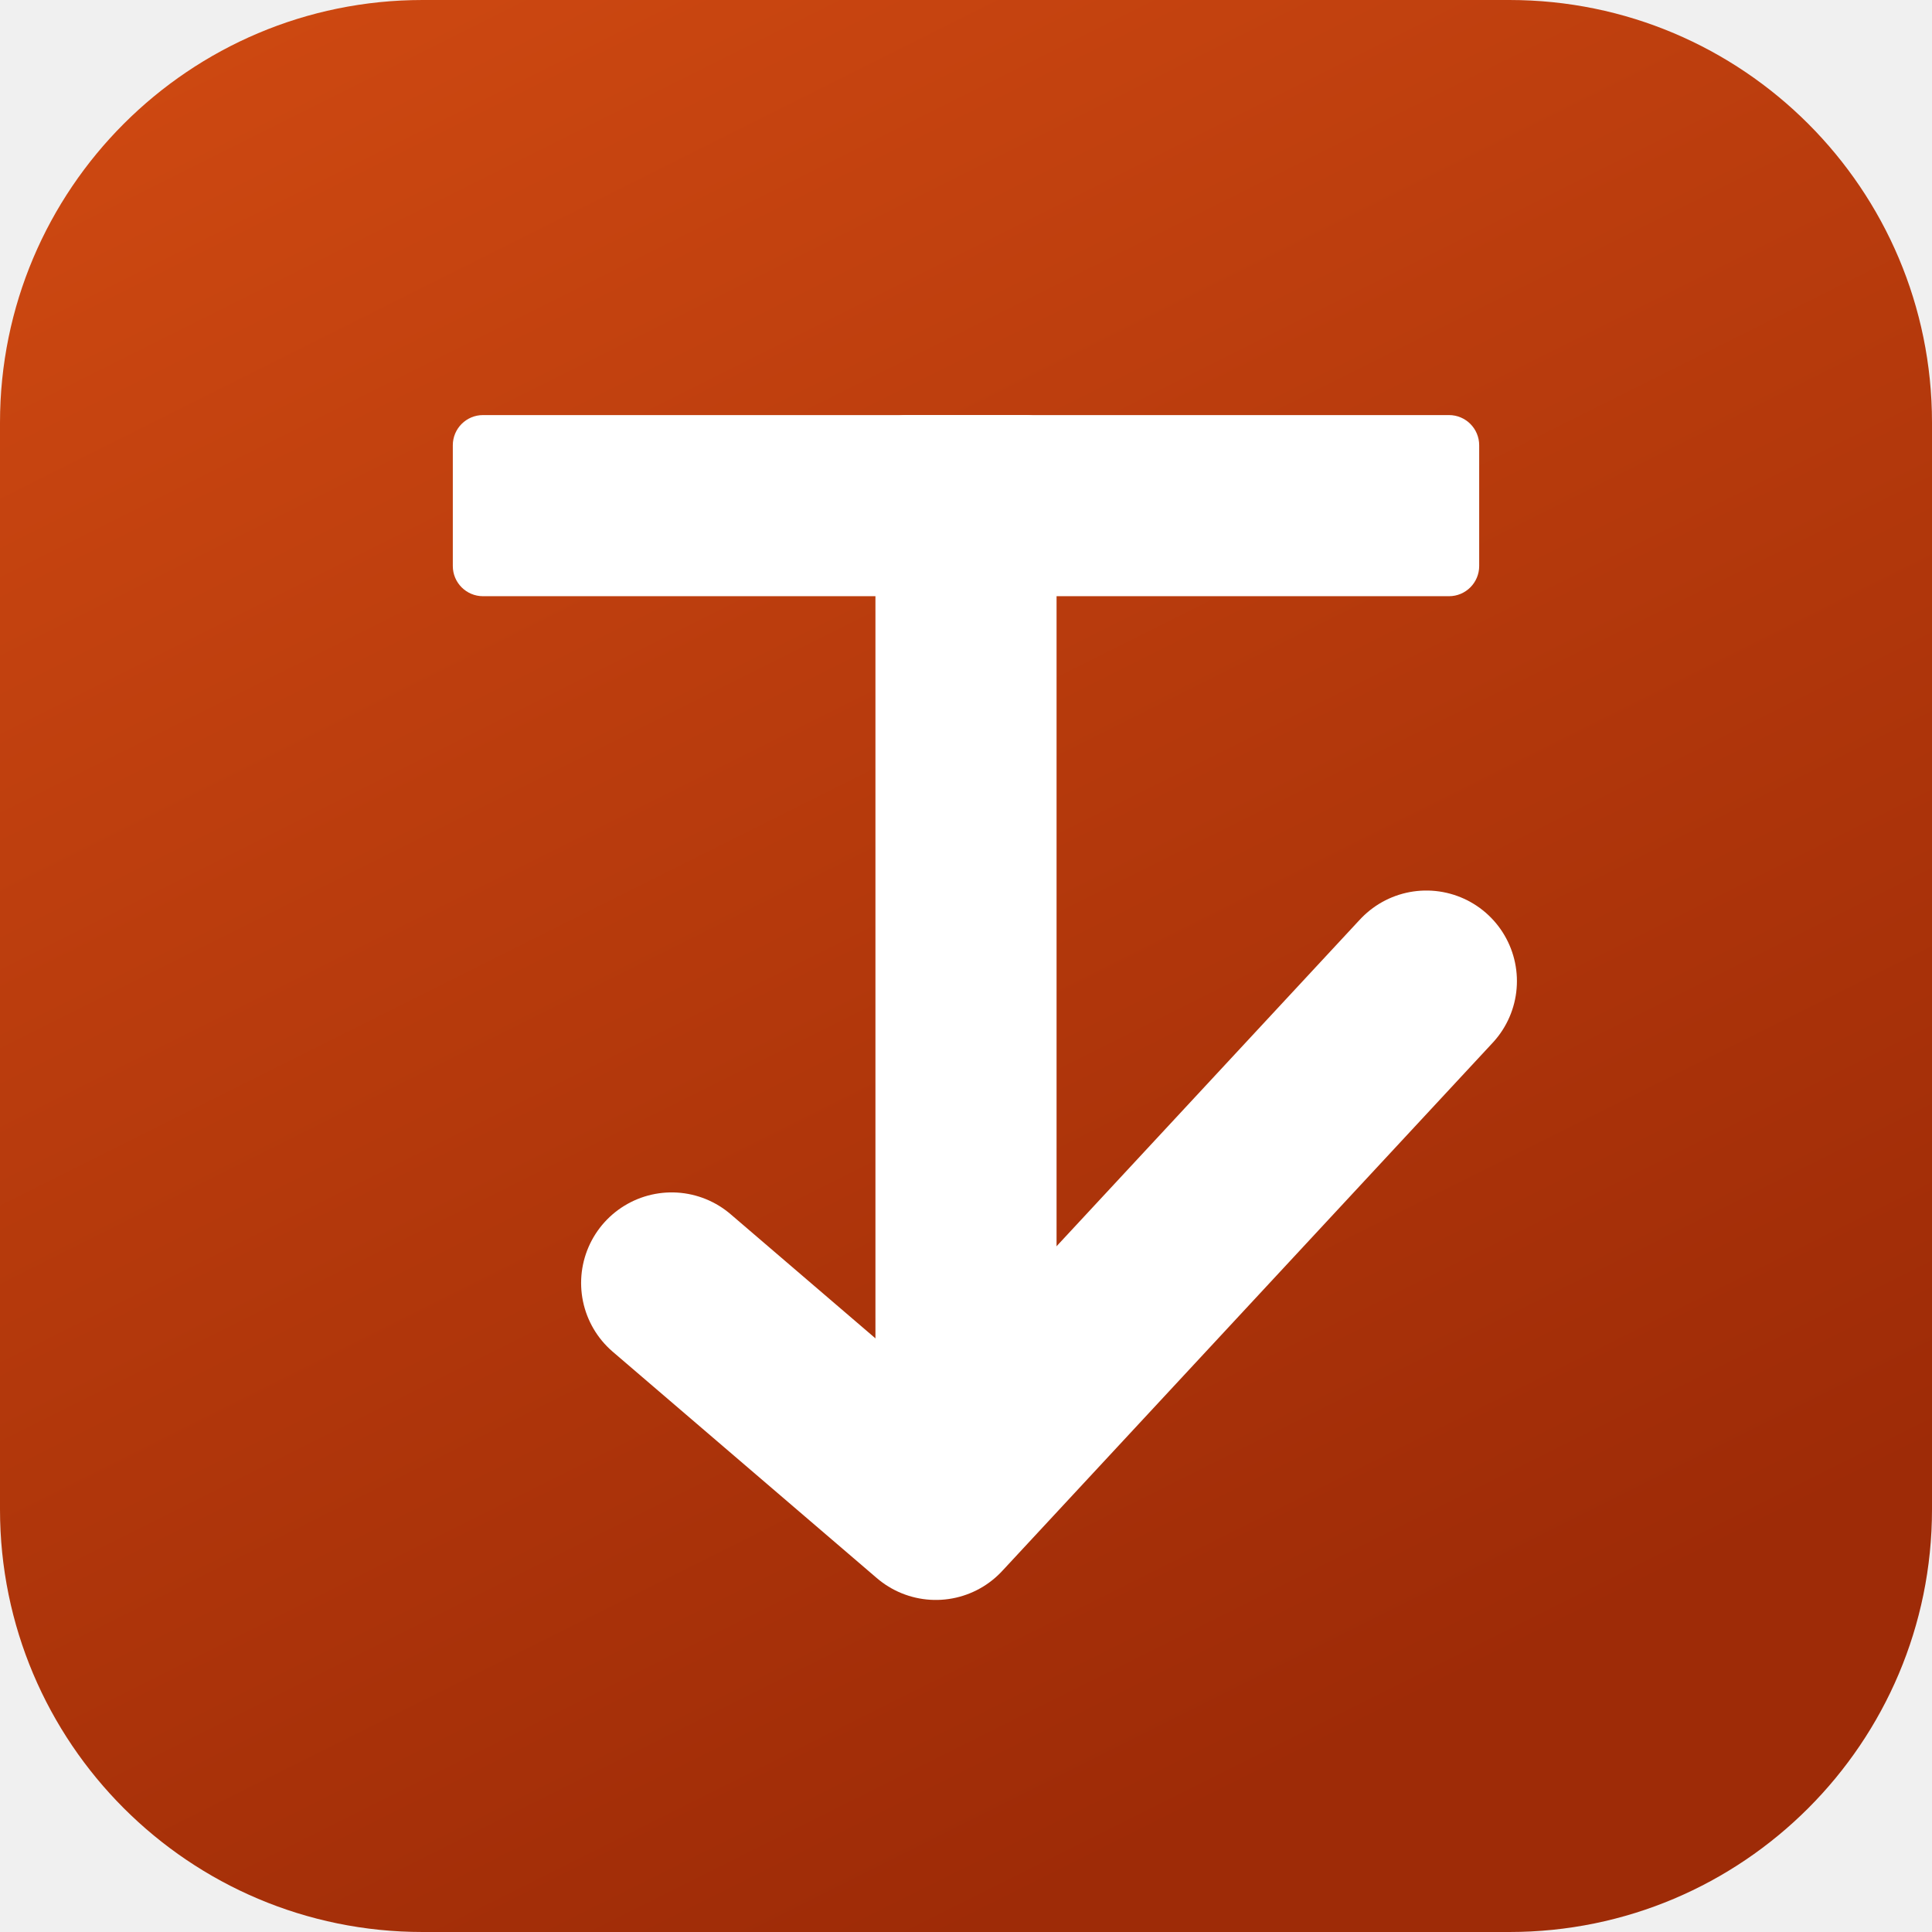
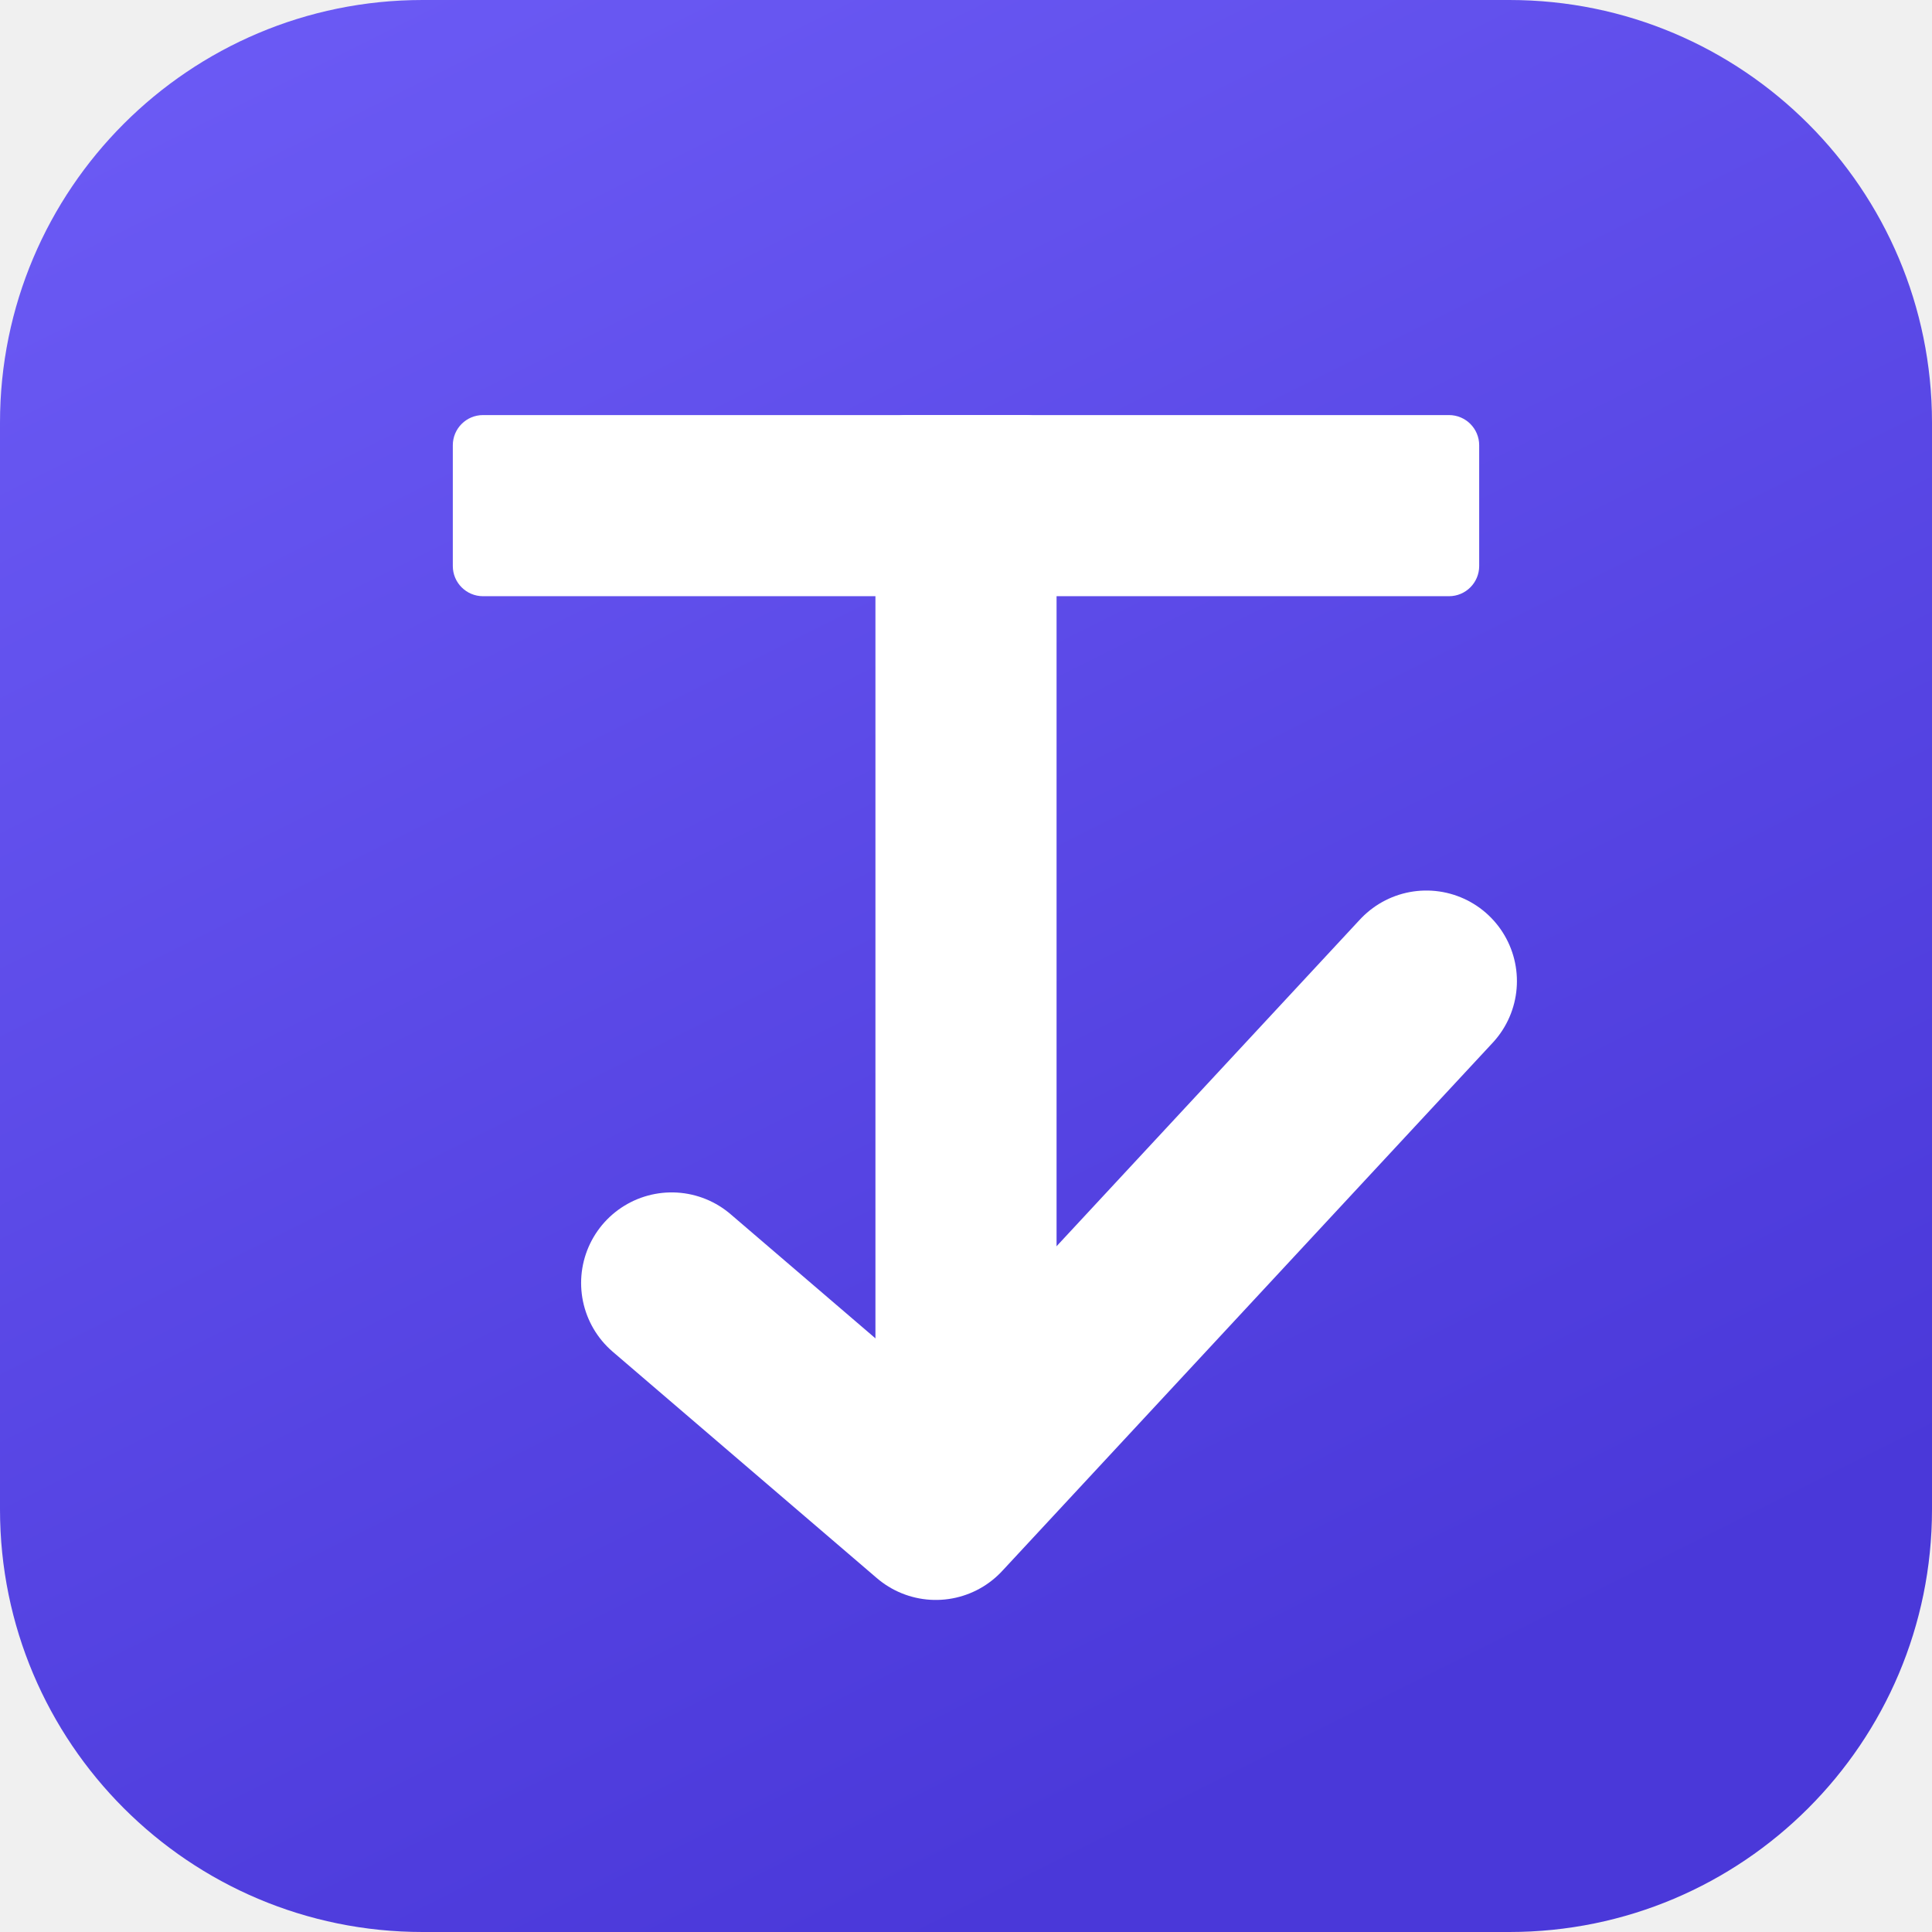
<svg xmlns="http://www.w3.org/2000/svg" viewBox="0 0 512 512">
  <defs>
    <linearGradient id="bg" x1="0" y1="0" x2="0.5" y2="1">
-       <stop offset="0%" stop-color="#D04A12" />
-       <stop offset="100%" stop-color="#9E2B07" />
+       <stop offset="0%" stop-color="#6D5CF6" />
+       <stop offset="100%" stop-color="#4A38D9" />
    </linearGradient>
  </defs>
  <rect width="512" height="512" rx="112" ry="112" fill="url(#bg)" />
  <rect x="120" y="110" width="272" height="48" rx="8" fill="#ffffff" />
  <rect x="232" y="110" width="48" height="260" rx="8" fill="#ffffff" />
  <polyline points="178,340 248,400 378,260" fill="none" stroke="#ffffff" stroke-width="48" stroke-linecap="round" stroke-linejoin="round" />
</svg>
